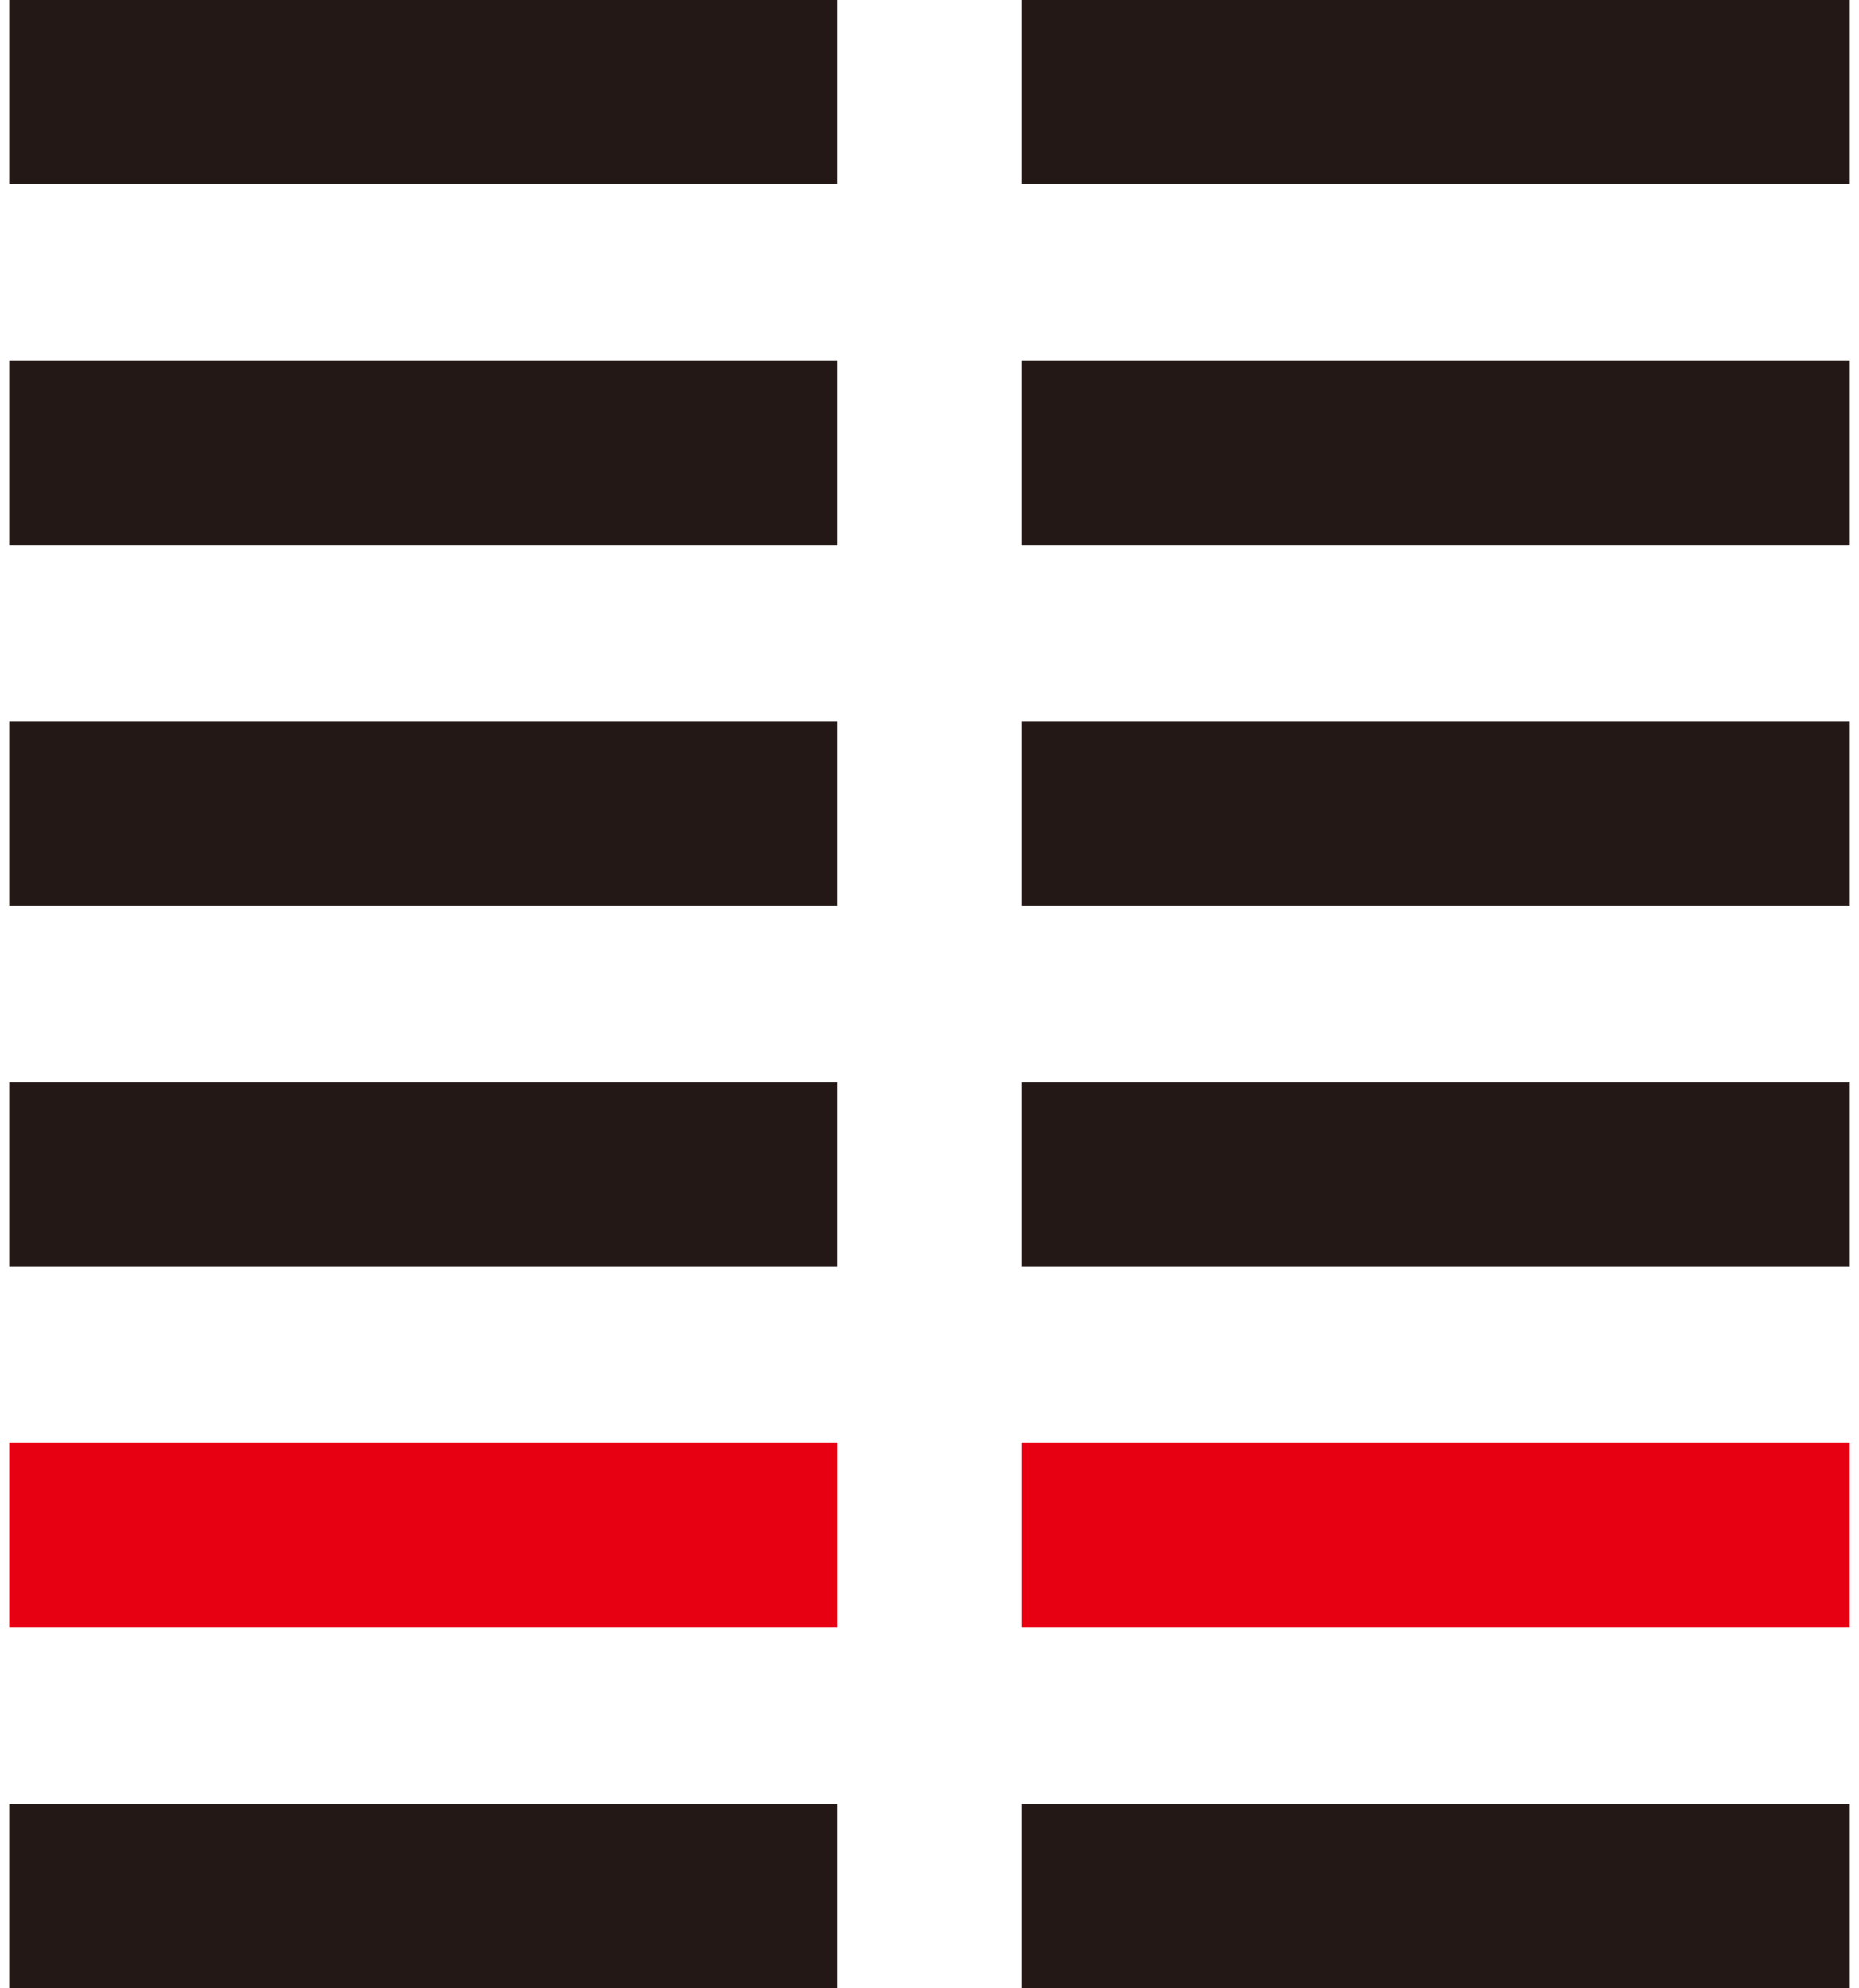
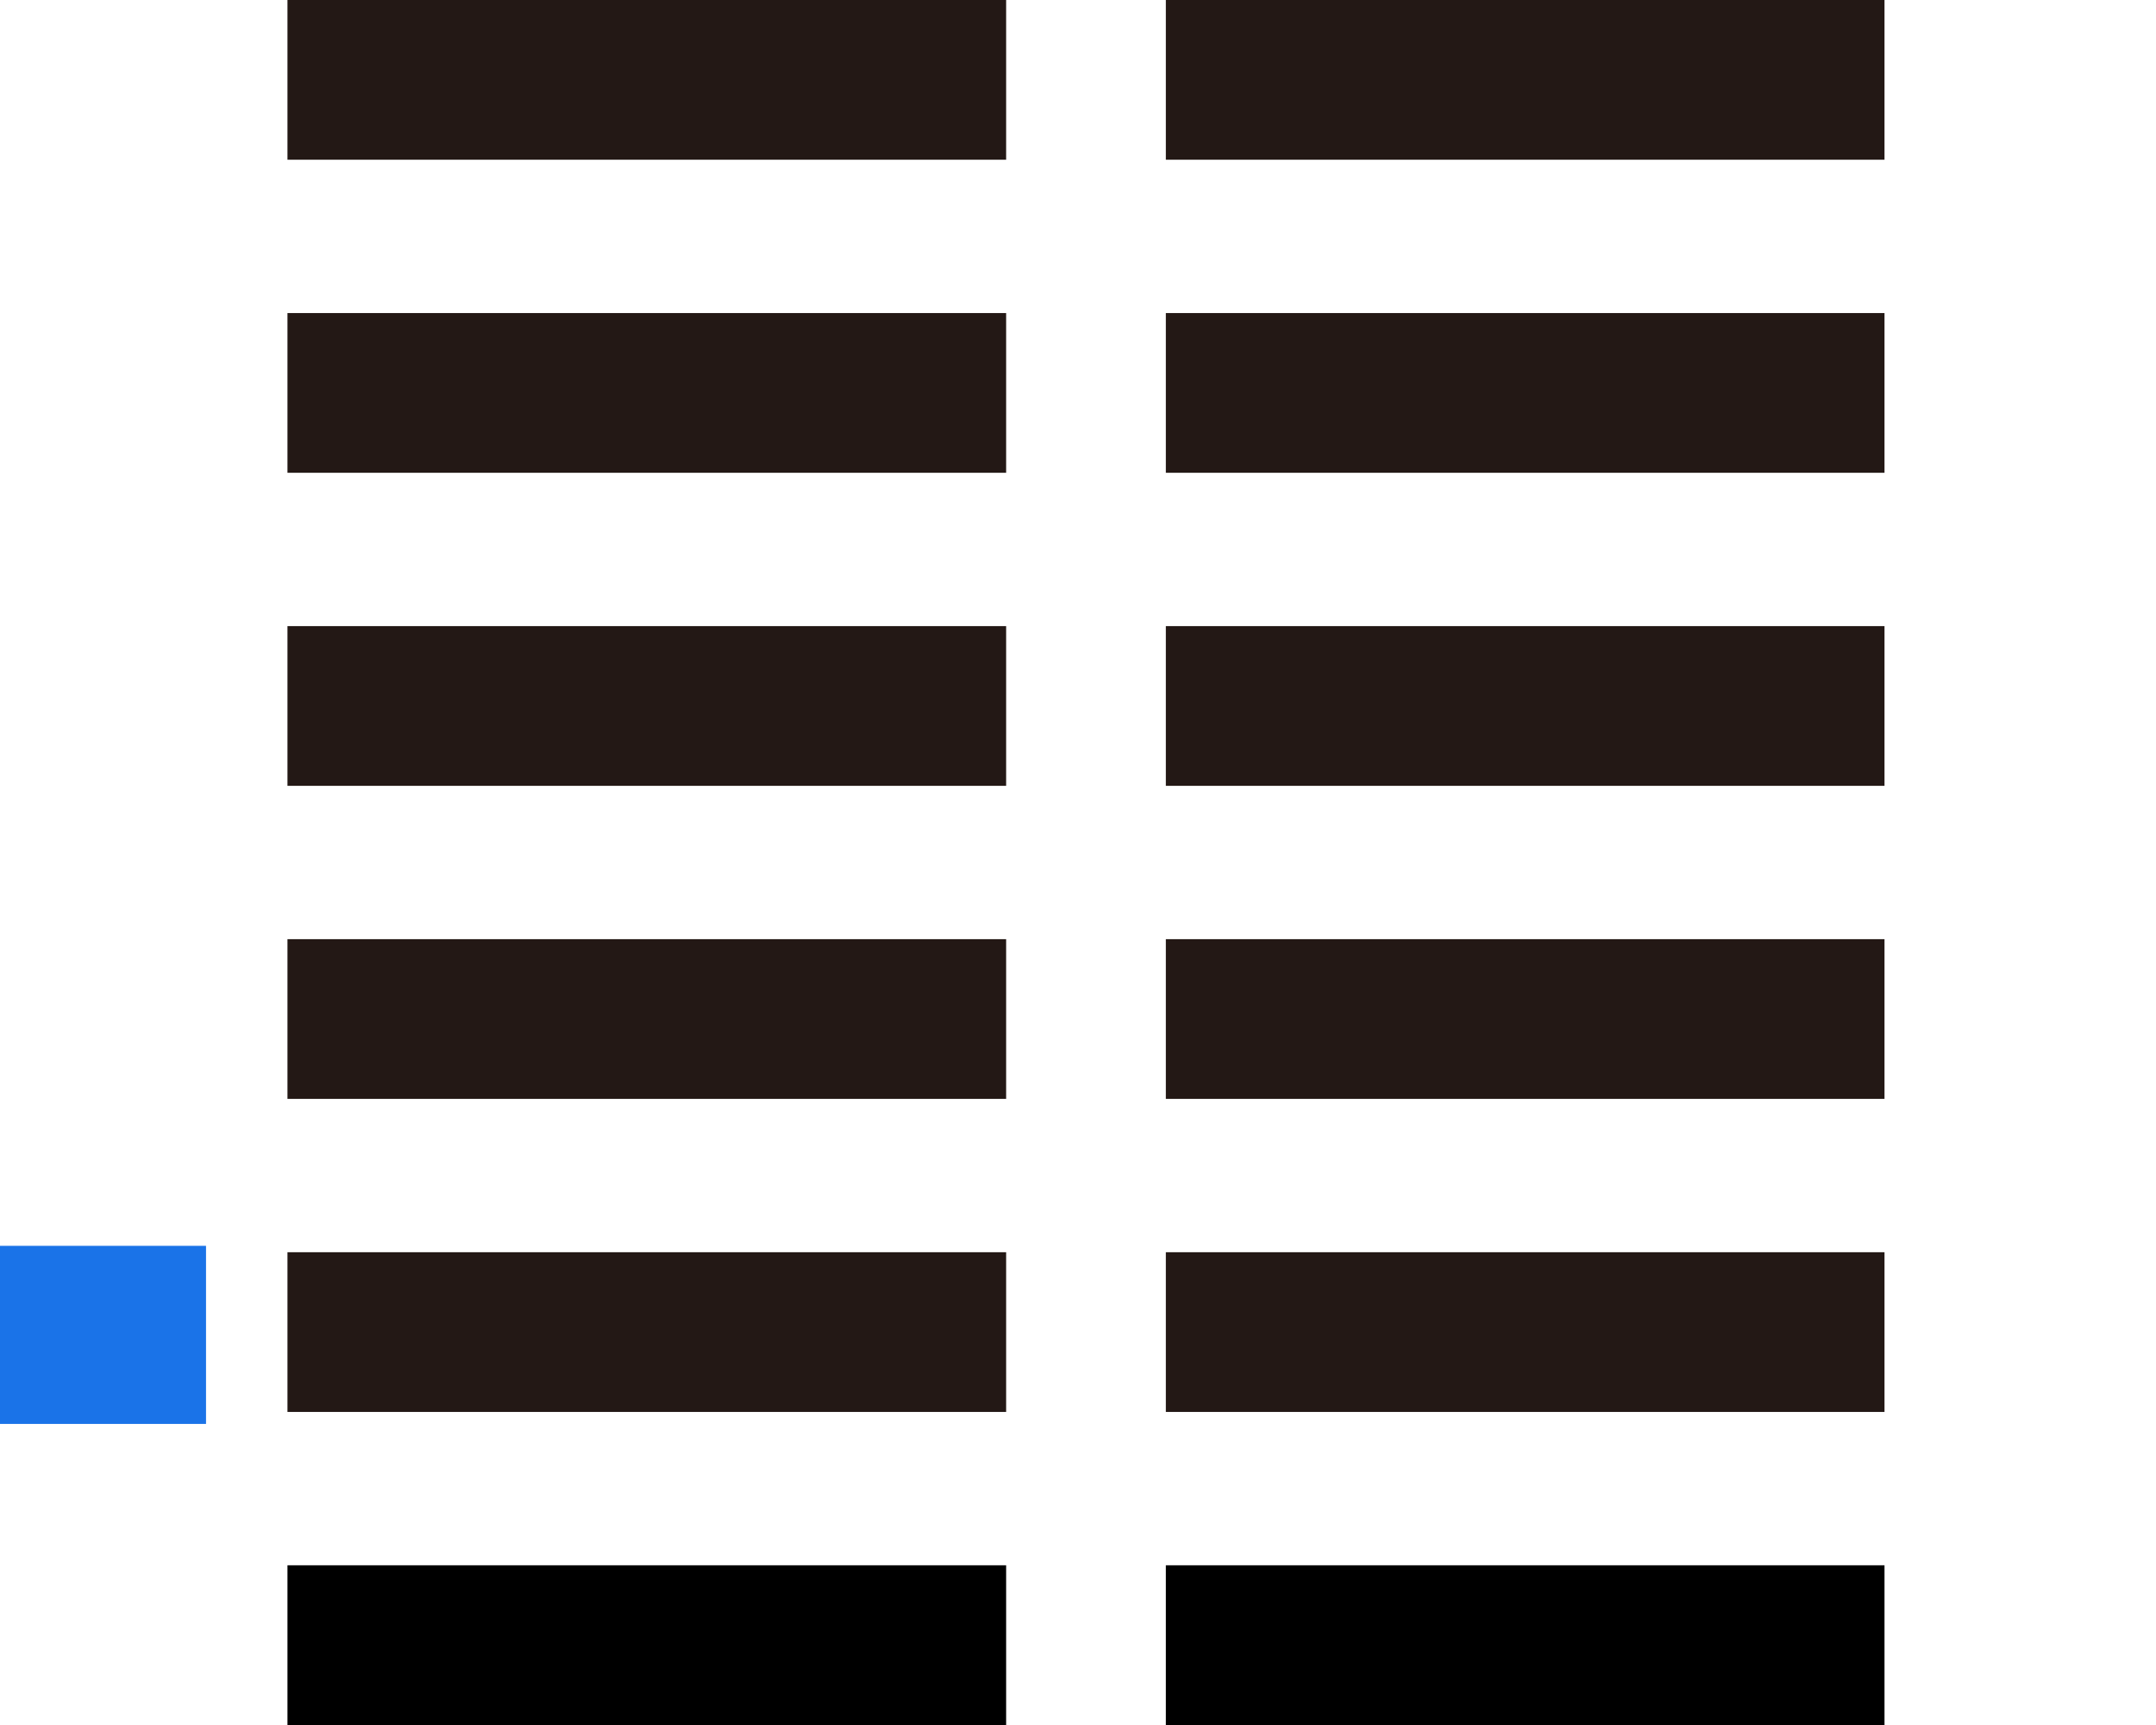
- <svg xmlns="http://www.w3.org/2000/svg" id="Ying" viewBox="0 0 202 216">
+ <svg xmlns="http://www.w3.org/2000/svg" id="Ying" version="1.1" viewBox="0 0 270 216">
+   <defs>
+     <style>
+       .st0 {
+         fill: #1a73e8;
+       }
+ 
+       .st1 {
+         fill: #231815;
+       }
+     </style>
+   </defs>
  <g id="_1">
-     <rect x="1" y="196" width="90" height="20" fill="#231815" />
-     <rect x="111" y="196" width="90" height="20" fill="#231815" />
+     <rect x="36" y="196" width="90" height="20" />
+     <rect x="146" y="196" width="90" height="20" />
  </g>
  <g id="_2">
-     <rect x="1" y="156.8" width="90" height="20" fill="#e60012" />
-     <rect x="111" y="156.8" width="90" height="20" fill="#e60012" />
+     <rect class="st1" x="36" y="156.8" width="90" height="20" />
+     <rect class="st1" x="146" y="156.8" width="90" height="20" />
  </g>
  <g id="_3">
-     <rect x="1" y="117.6" width="90" height="20" fill="#231815" />
-     <rect x="111" y="117.6" width="90" height="20" fill="#231815" />
+     <rect class="st1" x="36" y="117.6" width="90" height="20" />
+     <rect class="st1" x="146" y="117.6" width="90" height="20" />
  </g>
  <g id="_4">
-     <rect x="1" y="78.4" width="90" height="20" fill="#231815" />
-     <rect x="111" y="78.4" width="90" height="20" fill="#231815" />
+     <rect class="st1" x="36" y="78.4" width="90" height="20" />
+     <rect class="st1" x="146" y="78.4" width="90" height="20" />
  </g>
  <g id="_5">
-     <rect x="1" y="39.2" width="90" height="20" fill="#231815" />
-     <rect x="111" y="39.2" width="90" height="20" fill="#231815" />
+     <rect class="st1" x="36" y="39.2" width="90" height="20" />
+     <rect class="st1" x="146" y="39.2" width="90" height="20" />
  </g>
  <g id="_6">
-     <rect x="1" width="90" height="20" fill="#231815" />
-     <rect x="111" width="90" height="20" fill="#231815" />
+     <rect class="st1" x="36" width="90" height="20" />
+     <rect class="st1" x="146" width="90" height="20" />
  </g>
+   <rect class="st0" x="0" y="156" width="25.8" height="22.3" />
</svg>
